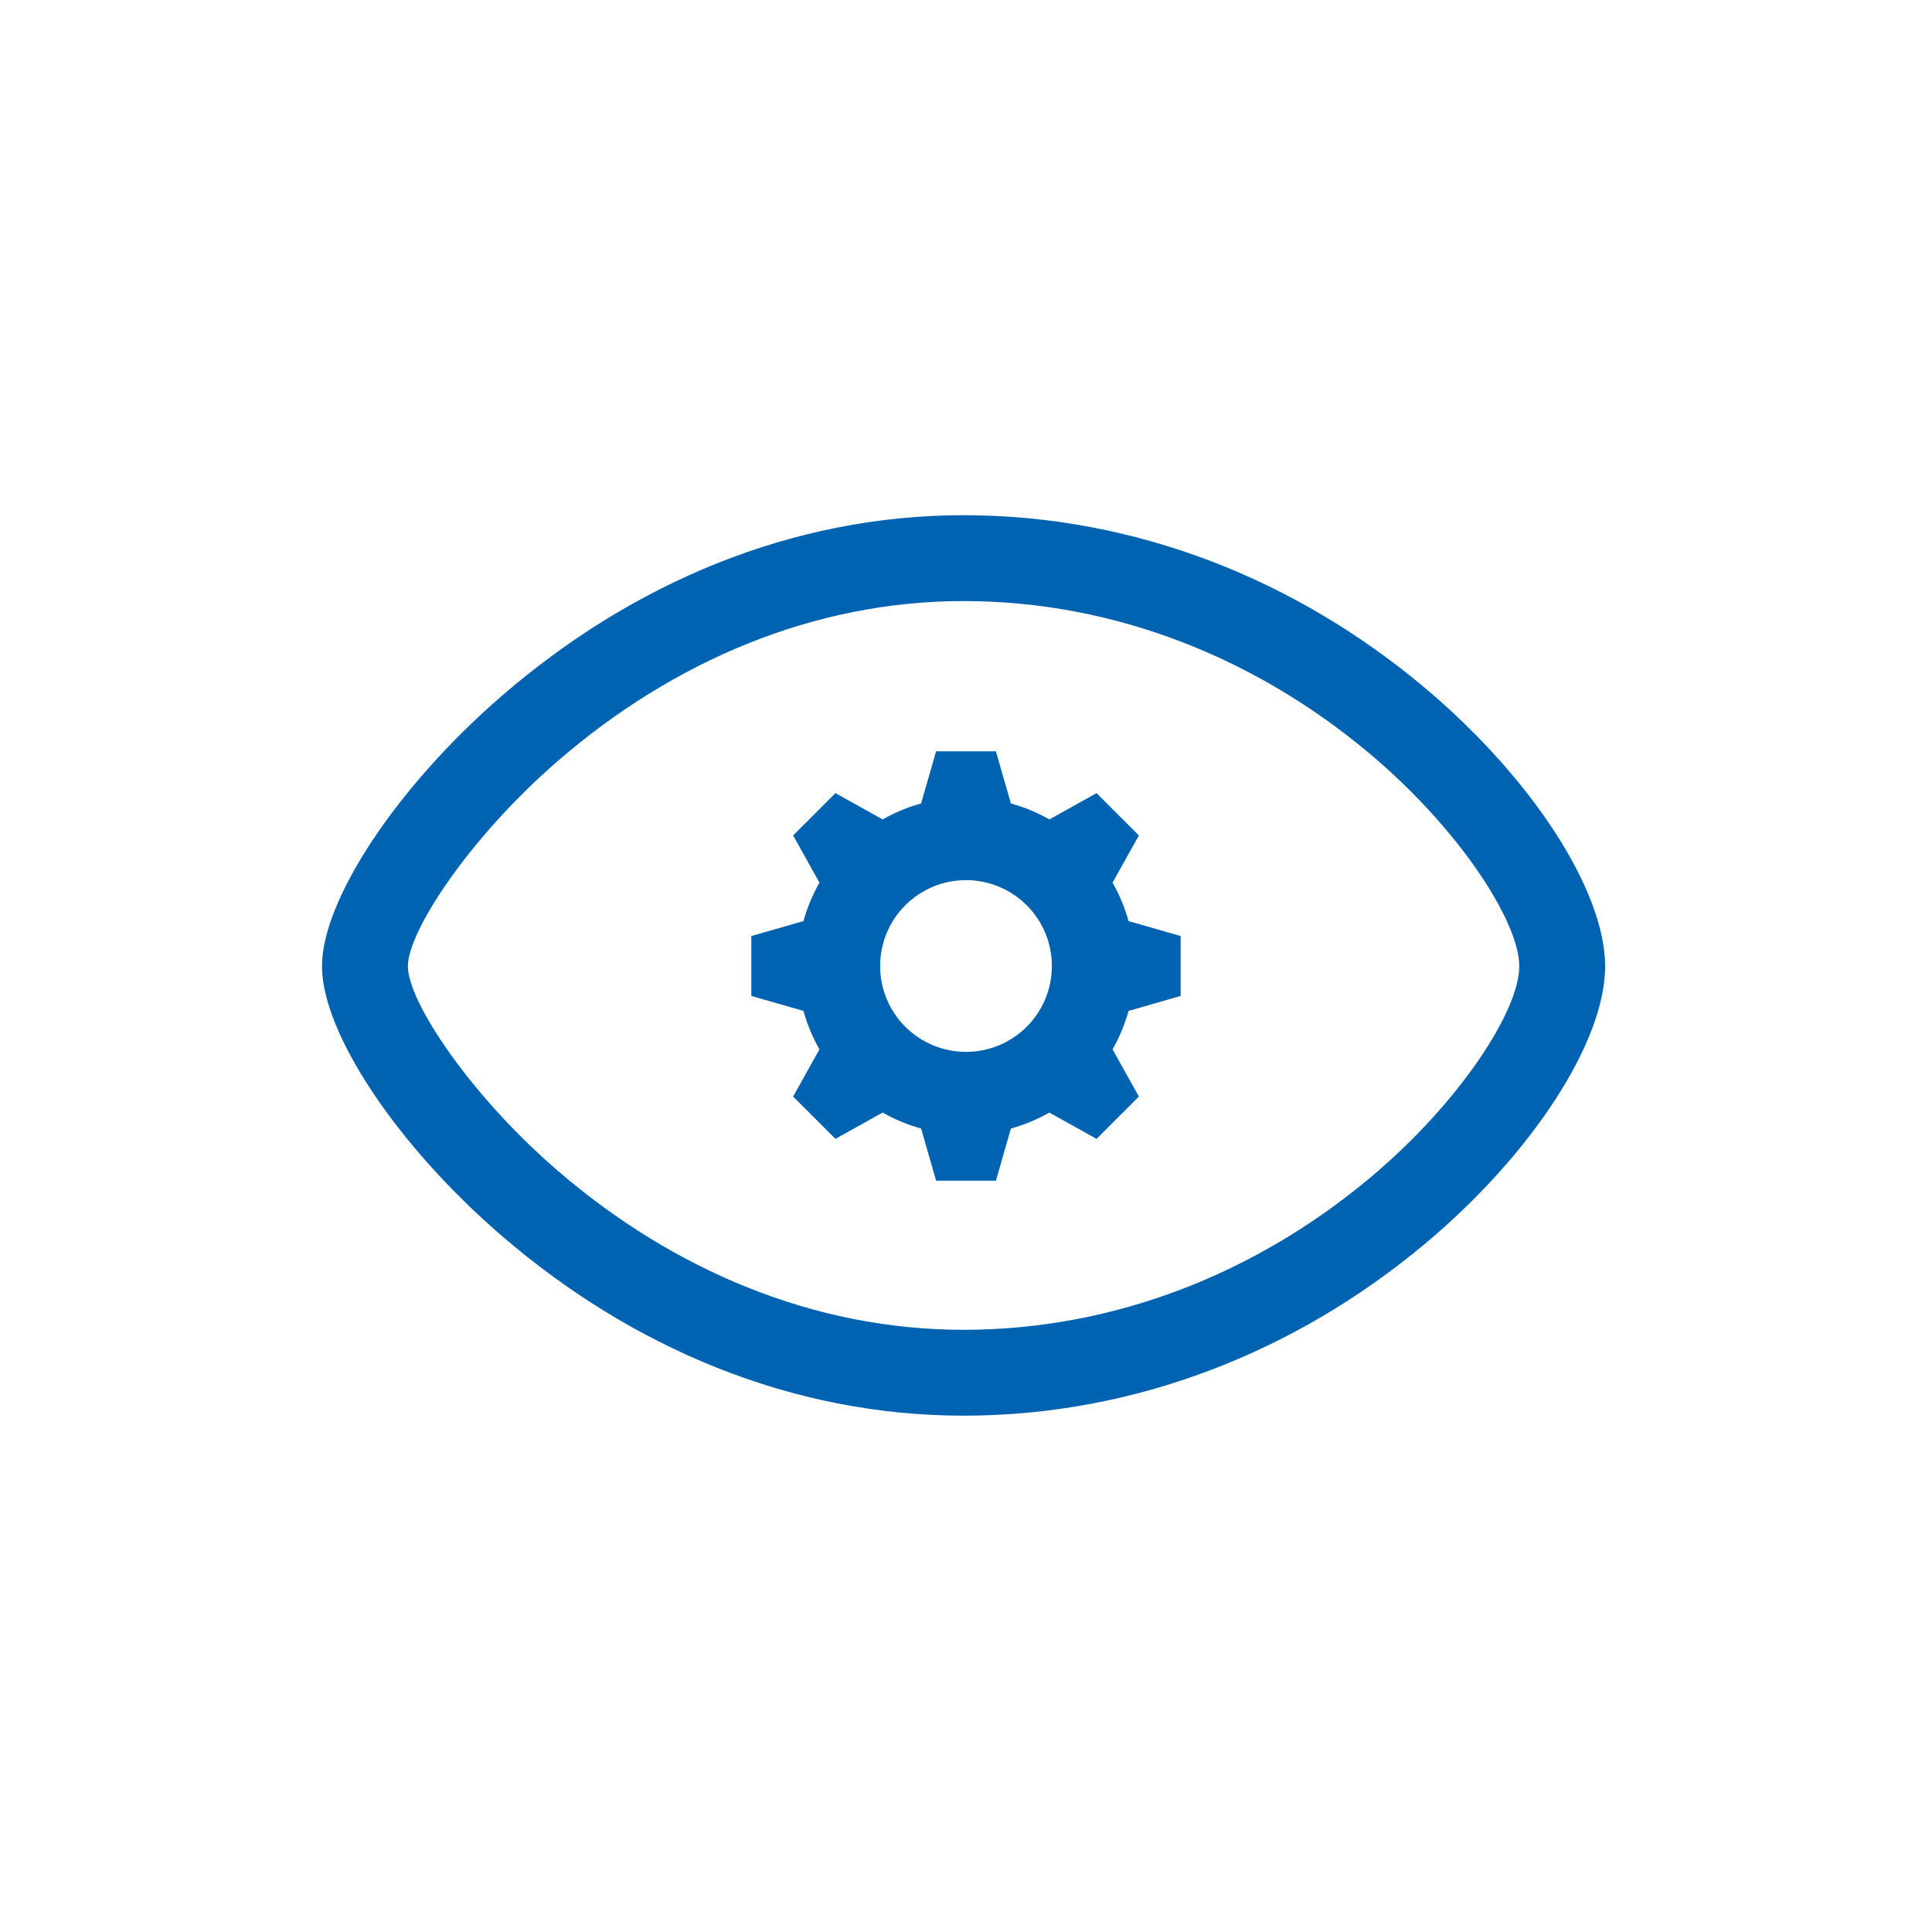
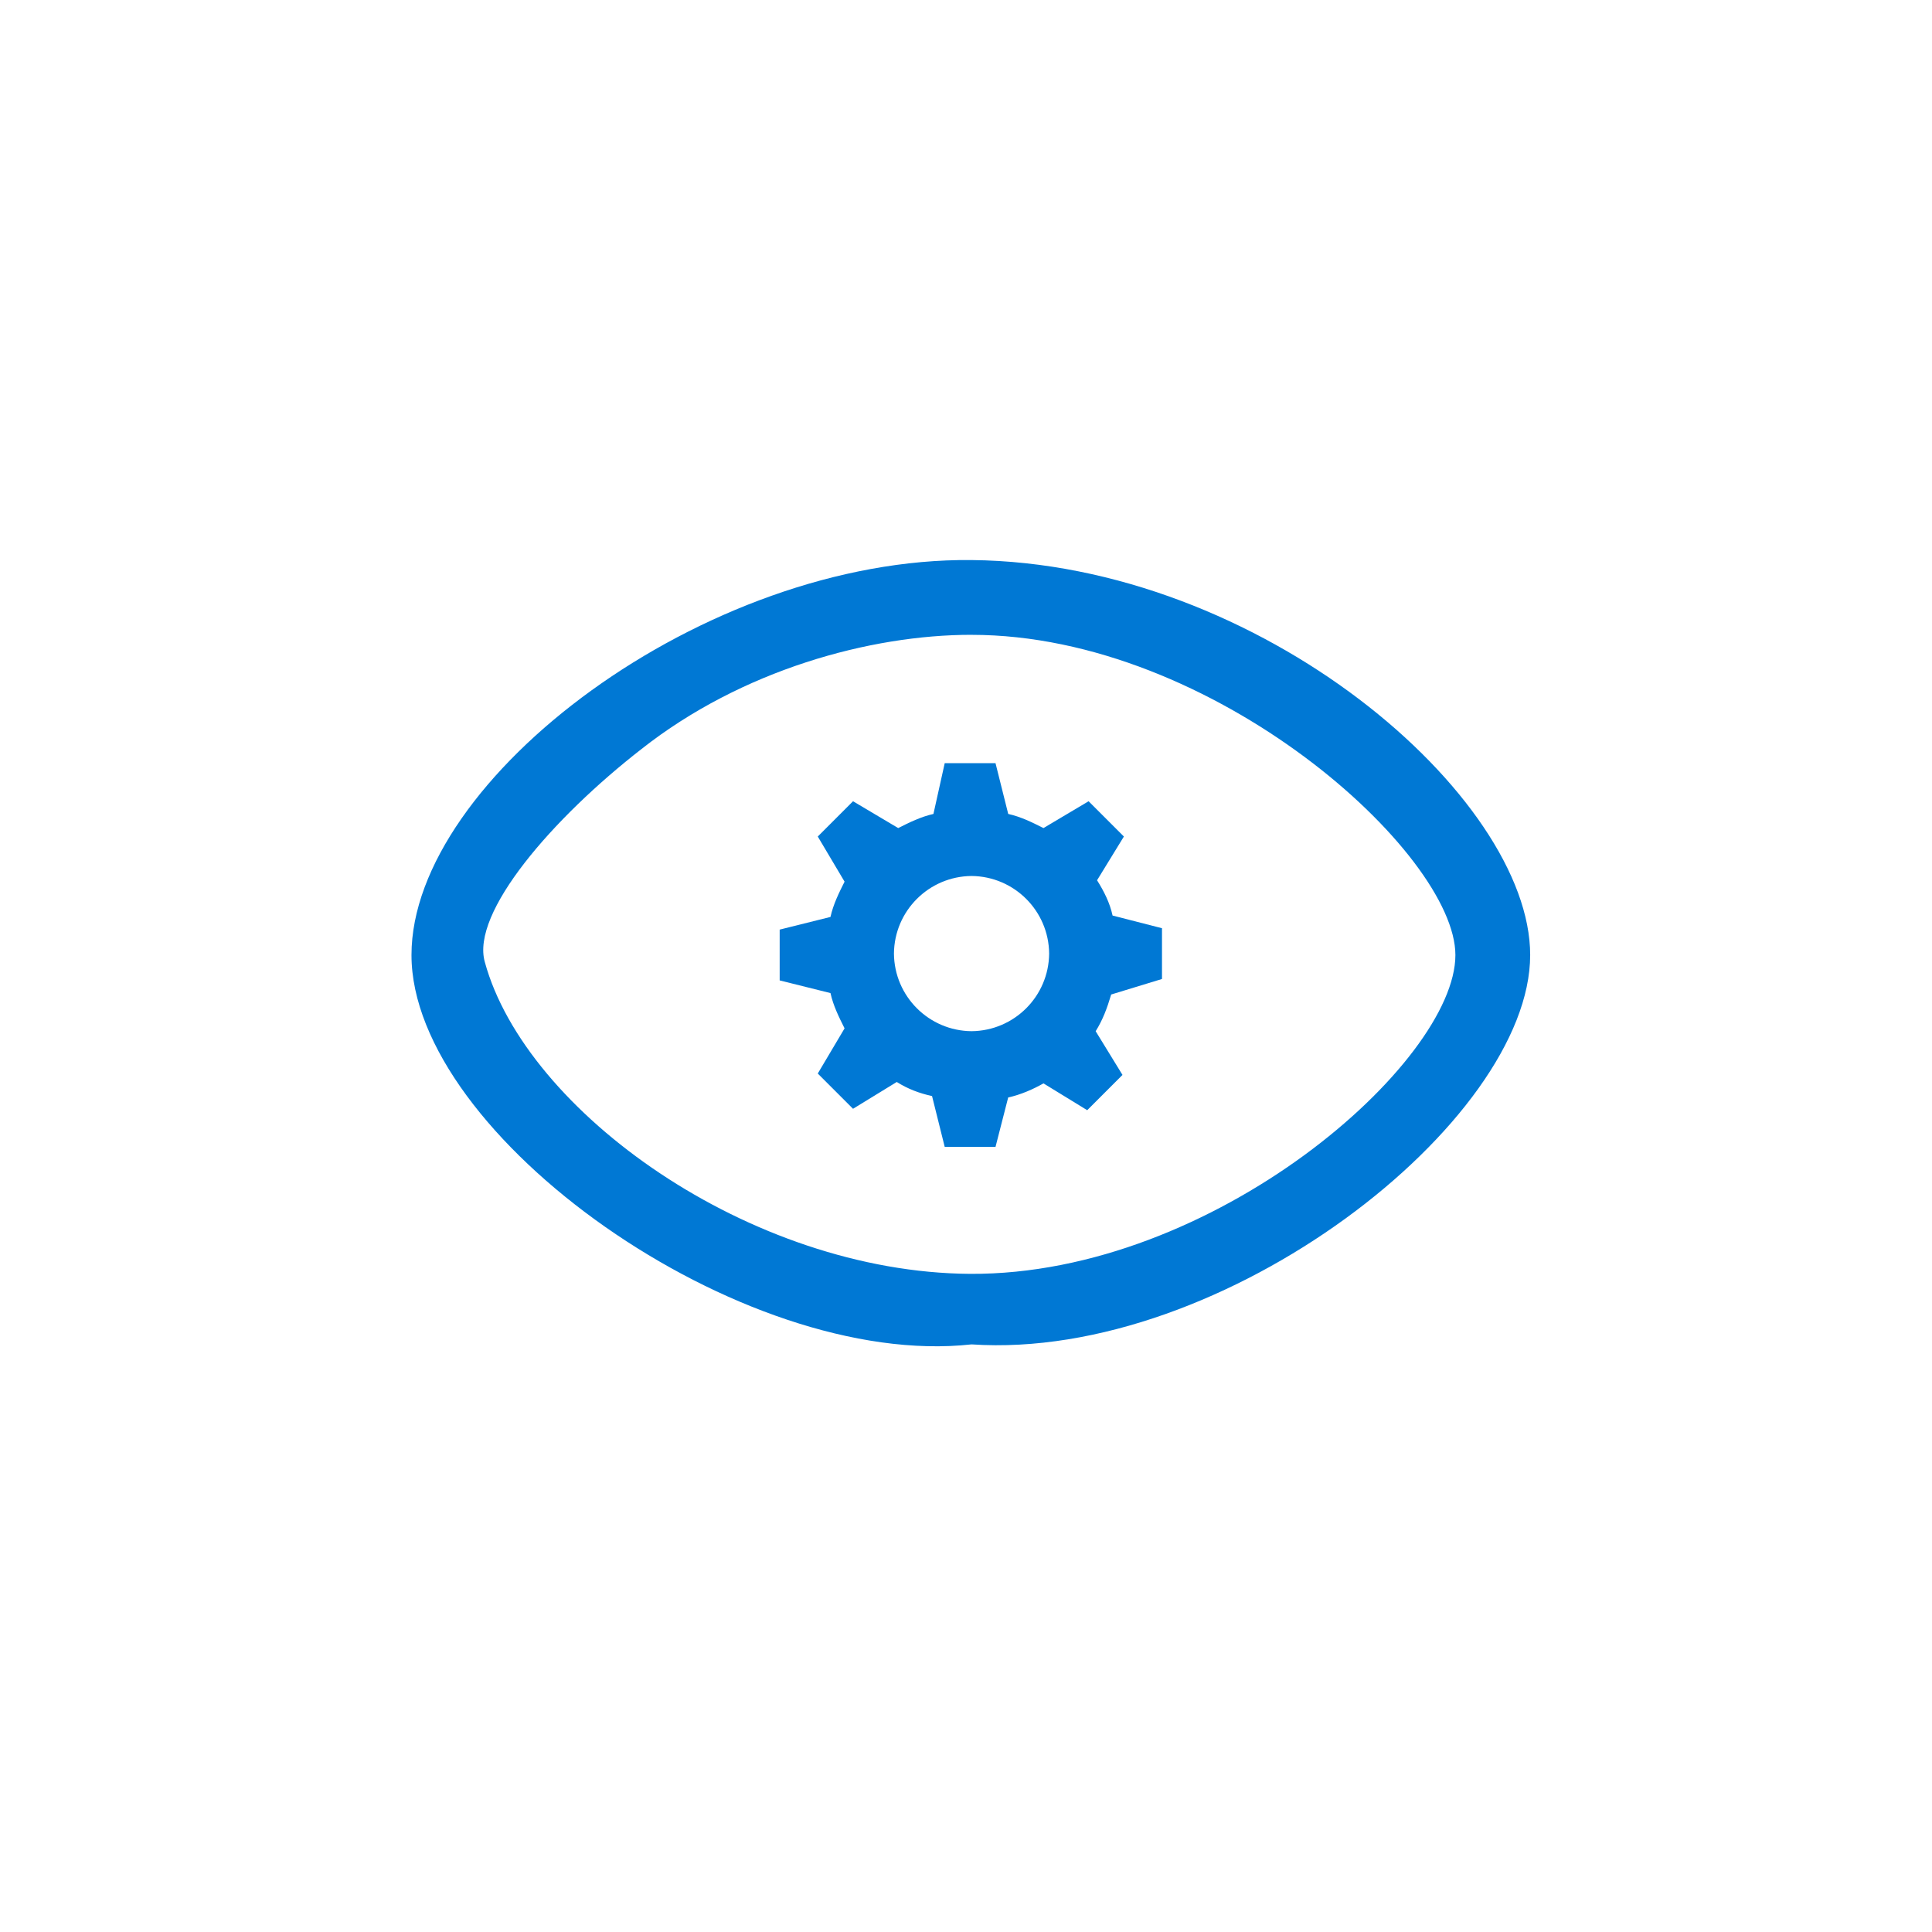
- <svg xmlns="http://www.w3.org/2000/svg" viewBox="0 0 512 512">
-   <g fill-rule="evenodd" fill="#0063B1">
-     <path d="M255.346 136.533c45.816 0 88.297 17.238 122.188 45.698 28.422 23.868 47.845 53.832 47.845 73.852 0 20.022-19.42 49.869-47.867 73.638-33.876 28.306-76.354 45.447-122.166 45.447-45.58 0-87.883-17.996-122.28-47.578-27.811-23.918-47.733-53.868-47.733-71.507 0-17.638 19.925-47.708 47.712-71.722 34.409-29.735 76.714-47.828 122.3-47.828zm0 22.756c-39.693 0-76.898 15.911-107.422 42.29-23.258 20.1-39.835 45.118-39.835 54.504 0 9.362 16.556 34.251 39.815 54.255 30.514 26.243 67.73 42.075 107.442 42.075 40.166 0 77.597-15.104 107.575-40.154 23.785-19.874 39.702-44.337 39.702-56.176 0-11.863-15.94-36.454-39.723-56.426-29.99-25.184-67.41-40.368-107.554-40.368z" fill-rule="nonzero" />
-     <path d="M256 278.756c-12.567 0-22.756-10.19-22.756-22.756 0-12.567 10.19-22.756 22.756-22.756 12.567 0 22.756 10.19 22.756 22.756 0 12.567-10.19 22.756-22.756 22.756zm43.076-34.657a44.596 44.596 0 0 0-4.238-10.183l6.975-12.516-11.213-11.213-12.516 6.975a44.533 44.533 0 0 0-10.189-4.238l-3.965-13.813h-15.86l-3.965 13.813a44.533 44.533 0 0 0-10.19 4.238l-12.515-6.975-11.213 11.213 6.975 12.516a44.596 44.596 0 0 0-4.238 10.183l-13.813 3.965v15.872l13.813 3.965a44.596 44.596 0 0 0 4.238 10.183l-6.975 12.516 11.213 11.213 12.516-6.975a44.533 44.533 0 0 0 10.189 4.238l3.965 13.813h15.86l3.965-13.813a44.533 44.533 0 0 0 10.19-4.238l12.515 6.975 11.213-11.213-6.975-12.516a44.596 44.596 0 0 0 4.238-10.183l13.813-3.965v-15.872l-13.813-3.965z" />
-   </g>
+ <svg xmlns="http://www.w3.org/2000/svg" viewBox="0 0 61 61">
+   <path d="M30.675 42.447c-7.26.802-17.683-6.592-17.683-12.293 0-5.568 9.265-12.56 17.683-12.471 9.13.089 17.638 7.482 17.638 12.47 0 5.257-9.666 12.828-17.638 12.294zm0-22.404c-3.207 0-7.26 1.114-10.423 3.608-2.806 2.182-5.39 5.167-4.944 6.726 1.292 4.72 8.374 9.798 15.322 9.843 7.706.044 15.322-6.681 15.322-10.066 0-3.207-7.616-10.11-15.277-10.11z" fill="#0078D4" />
+   <path d="M36.688 30.91v-1.603l-1.56-.4c-.088-.402-.267-.758-.49-1.114l.847-1.381-1.114-1.114-1.425.847c-.356-.179-.712-.357-1.113-.446l-.401-1.603h-1.604l-.356 1.603c-.4.09-.757.267-1.113.446l-1.426-.847-1.113 1.114.846 1.425c-.178.356-.356.713-.445 1.114l-1.604.4v1.604l1.604.4c.089.402.267.758.445 1.114l-.846 1.426 1.113 1.113 1.381-.846c.356.223.713.356 1.114.445l.4 1.604h1.604l.4-1.56c.402-.088.803-.267 1.114-.445l1.381.847 1.114-1.114-.847-1.38c.223-.357.357-.713.49-1.159l1.604-.49zm-6.013 1.648a2.471 2.471 0 0 1-2.45-2.45 2.471 2.471 0 0 1 2.45-2.45 2.471 2.471 0 0 1 2.45 2.45 2.471 2.471 0 0 1-2.45 2.45z" fill="#0078D4" />
</svg>
